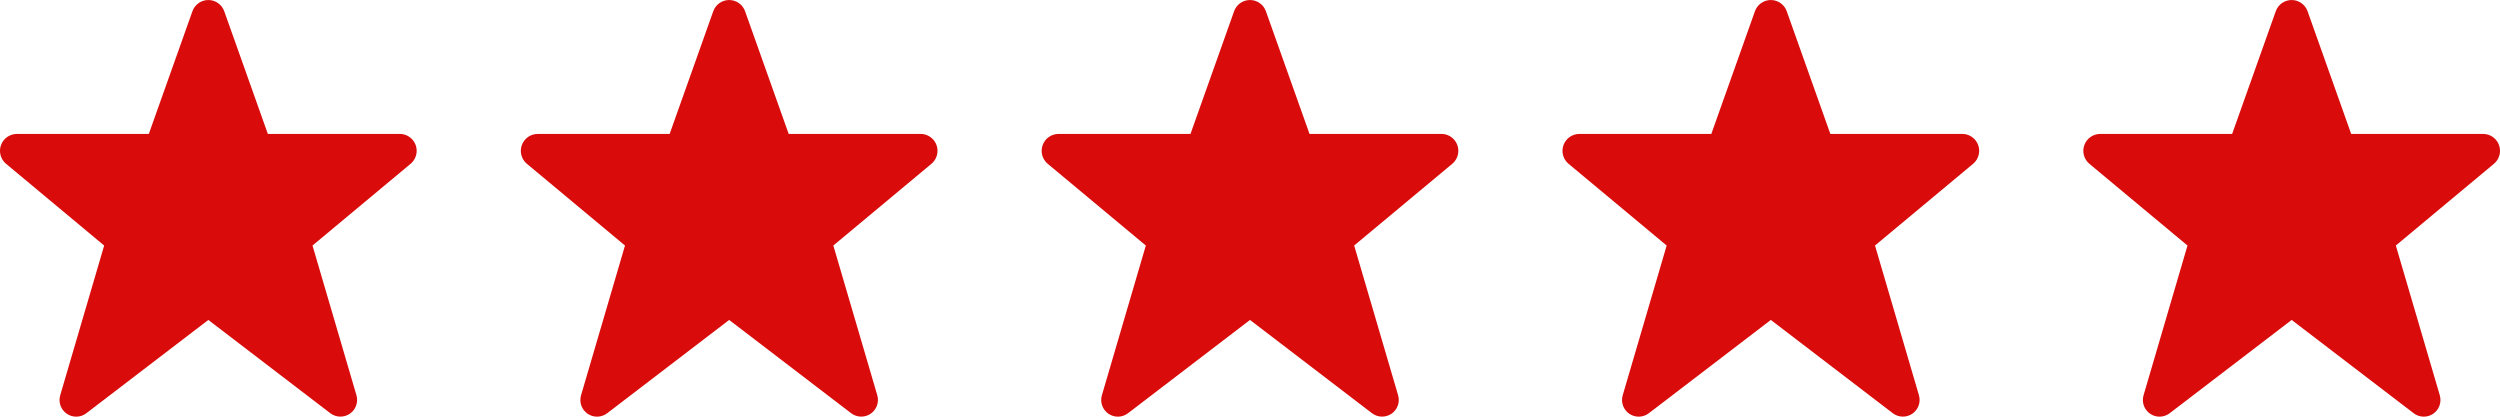
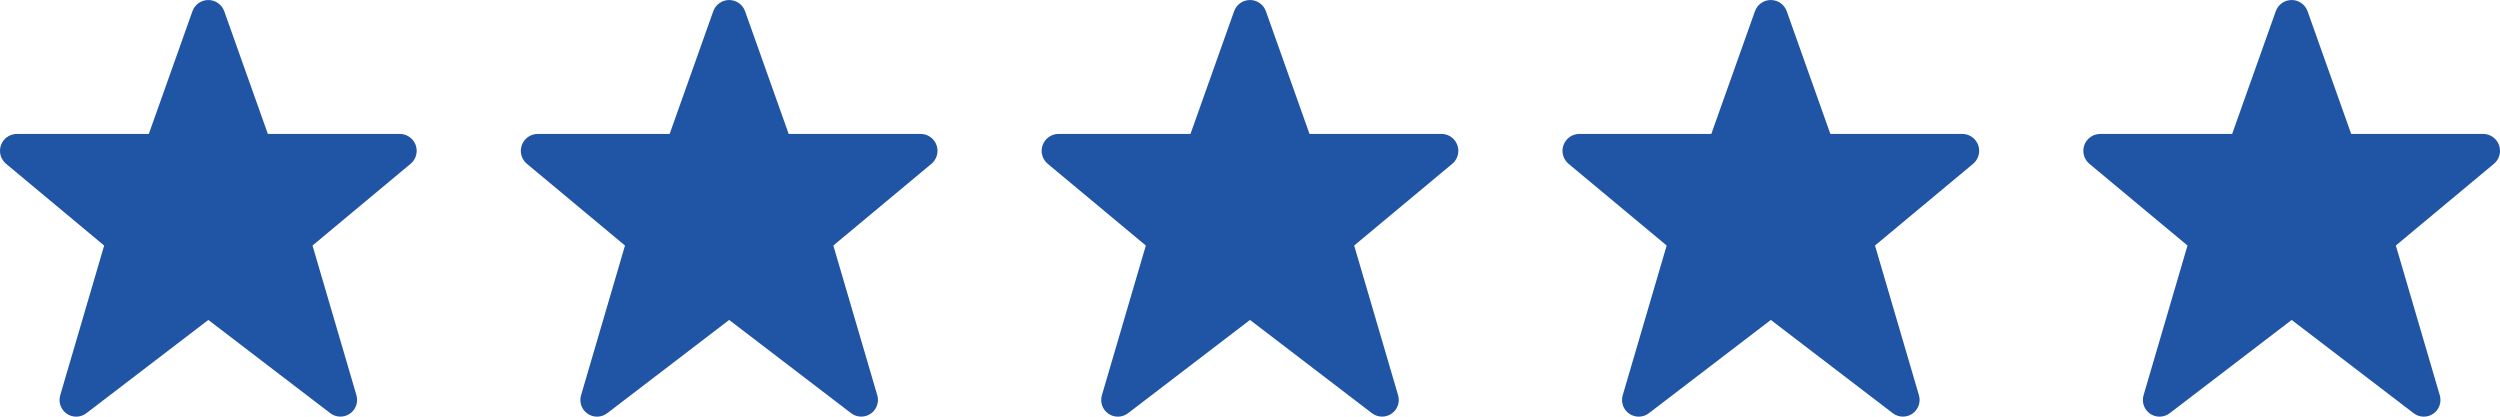
<svg xmlns="http://www.w3.org/2000/svg" width="120" height="20" viewBox="0 0 120 20" fill="none">
-   <path d="M20 7.24a.811.811 0 0 0-.81-.811h-6.333L10.763.539a.81.81 0 0 0-1.526 0l-2.094 5.89H.81a.811.811 0 0 0-.52 1.433L5 11.786l-2.11 7.189a.8.8 0 0 0 1.254.86L10 15.357l5.856 4.478a.801.801 0 0 0 1.254-.86L15 11.785l4.709-3.923A.812.812 0 0 0 20 7.24Z" fill="#D90B0B" />
-   <path d="M45 7.24a.811.811 0 0 0-.81-.811h-6.333L35.763.539a.81.81 0 0 0-1.526 0l-2.094 5.89H25.81a.811.811 0 0 0-.52 1.433L30 11.786l-2.11 7.189a.8.8 0 0 0 1.254.86L35 15.357l5.856 4.478a.801.801 0 0 0 1.254-.86L40 11.785l4.709-3.923A.812.812 0 0 0 45 7.24Z" fill="#D90B0B" />
-   <path d="M70 7.24a.811.811 0 0 0-.81-.811h-6.333L60.763.539a.81.81 0 0 0-1.526 0l-2.094 5.89H50.81a.811.811 0 0 0-.52 1.433L55 11.786l-2.11 7.189a.8.8 0 0 0 1.254.86L60 15.357l5.856 4.478a.801.801 0 0 0 1.254-.86L65 11.785l4.709-3.923A.812.812 0 0 0 70 7.24Z" fill="#D90B0B" />
-   <path d="M95 7.24a.811.811 0 0 0-.81-.811h-6.333L85.763.539a.81.81 0 0 0-1.526 0l-2.094 5.89H75.81a.811.811 0 0 0-.52 1.433L80 11.786l-2.11 7.189a.8.8 0 0 0 1.254.86L85 15.357l5.856 4.478a.801.801 0 0 0 1.254-.86L90 11.785l4.709-3.923A.812.812 0 0 0 95 7.24Z" fill="#D90B0B" />
-   <path d="M120 7.24a.811.811 0 0 0-.811-.811h-6.332l-2.094-5.89a.81.81 0 0 0-1.526 0l-2.094 5.89H100.81a.811.811 0 0 0-.52 1.433L105 11.786l-2.11 7.189a.8.8 0 0 0 1.254.86L110 15.357l5.856 4.478a.8.8 0 0 0 1.254-.86l-2.11-7.19 4.709-3.923A.813.813 0 0 0 120 7.24Z" fill="#D90B0B" />
+   <path d="M20 7.24a.811.811 0 0 0-.81-.811h-6.333L10.763.539a.81.81 0 0 0-1.526 0l-2.094 5.89H.81a.811.811 0 0 0-.52 1.433L5 11.786l-2.11 7.189a.8.8 0 0 0 1.254.86L10 15.357l5.856 4.478a.801.801 0 0 0 1.254-.86L15 11.785l4.709-3.923A.812.812 0 0 0 20 7.24Z" fill="#2054A4" />
+   <path d="M45 7.24a.811.811 0 0 0-.81-.811h-6.333L35.763.539a.81.81 0 0 0-1.526 0l-2.094 5.89H25.81a.811.811 0 0 0-.52 1.433L30 11.786l-2.11 7.189a.8.8 0 0 0 1.254.86L35 15.357l5.856 4.478a.801.801 0 0 0 1.254-.86L40 11.785l4.709-3.923A.812.812 0 0 0 45 7.24Z" fill="#2054A4" />
+   <path d="M70 7.24a.811.811 0 0 0-.81-.811h-6.333L60.763.539a.81.81 0 0 0-1.526 0l-2.094 5.89H50.81a.811.811 0 0 0-.52 1.433L55 11.786l-2.11 7.189a.8.8 0 0 0 1.254.86L60 15.357l5.856 4.478a.801.801 0 0 0 1.254-.86L65 11.785l4.709-3.923A.812.812 0 0 0 70 7.24Z" fill="#2054A4" />
+   <path d="M95 7.24a.811.811 0 0 0-.81-.811h-6.333L85.763.539a.81.81 0 0 0-1.526 0l-2.094 5.89H75.81a.811.811 0 0 0-.52 1.433L80 11.786l-2.11 7.189a.8.8 0 0 0 1.254.86L85 15.357l5.856 4.478a.801.801 0 0 0 1.254-.86L90 11.785l4.709-3.923A.812.812 0 0 0 95 7.24Z" fill="#2054A4" />
+   <path d="M120 7.24a.811.811 0 0 0-.811-.811h-6.332l-2.094-5.89a.81.81 0 0 0-1.526 0l-2.094 5.89H100.81a.811.811 0 0 0-.52 1.433L105 11.786l-2.11 7.189a.8.8 0 0 0 1.254.86L110 15.357l5.856 4.478a.8.8 0 0 0 1.254-.86l-2.11-7.19 4.709-3.923A.813.813 0 0 0 120 7.24Z" fill="#2054A4" />
</svg>
